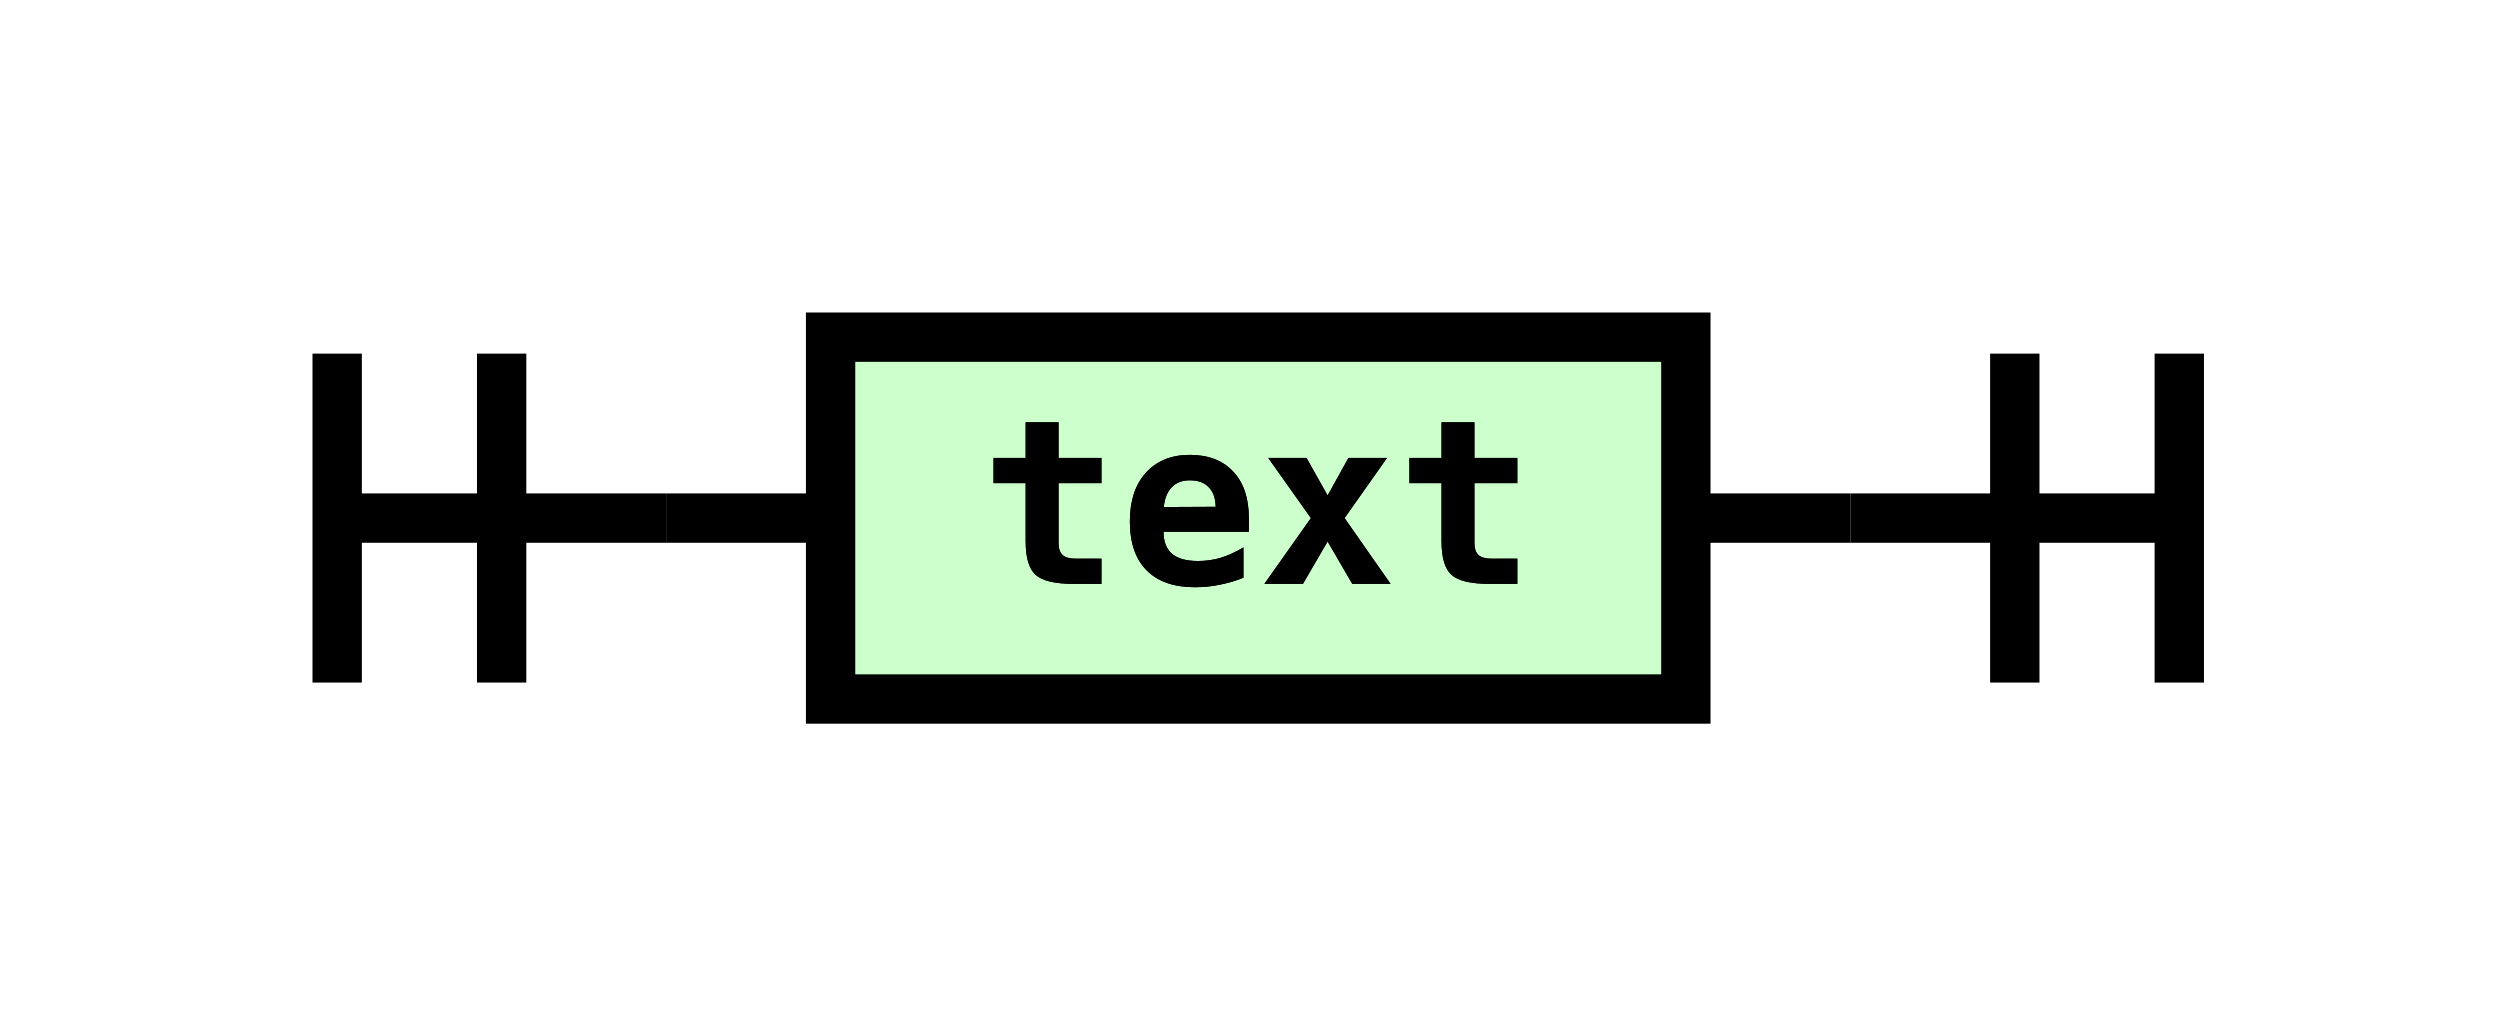
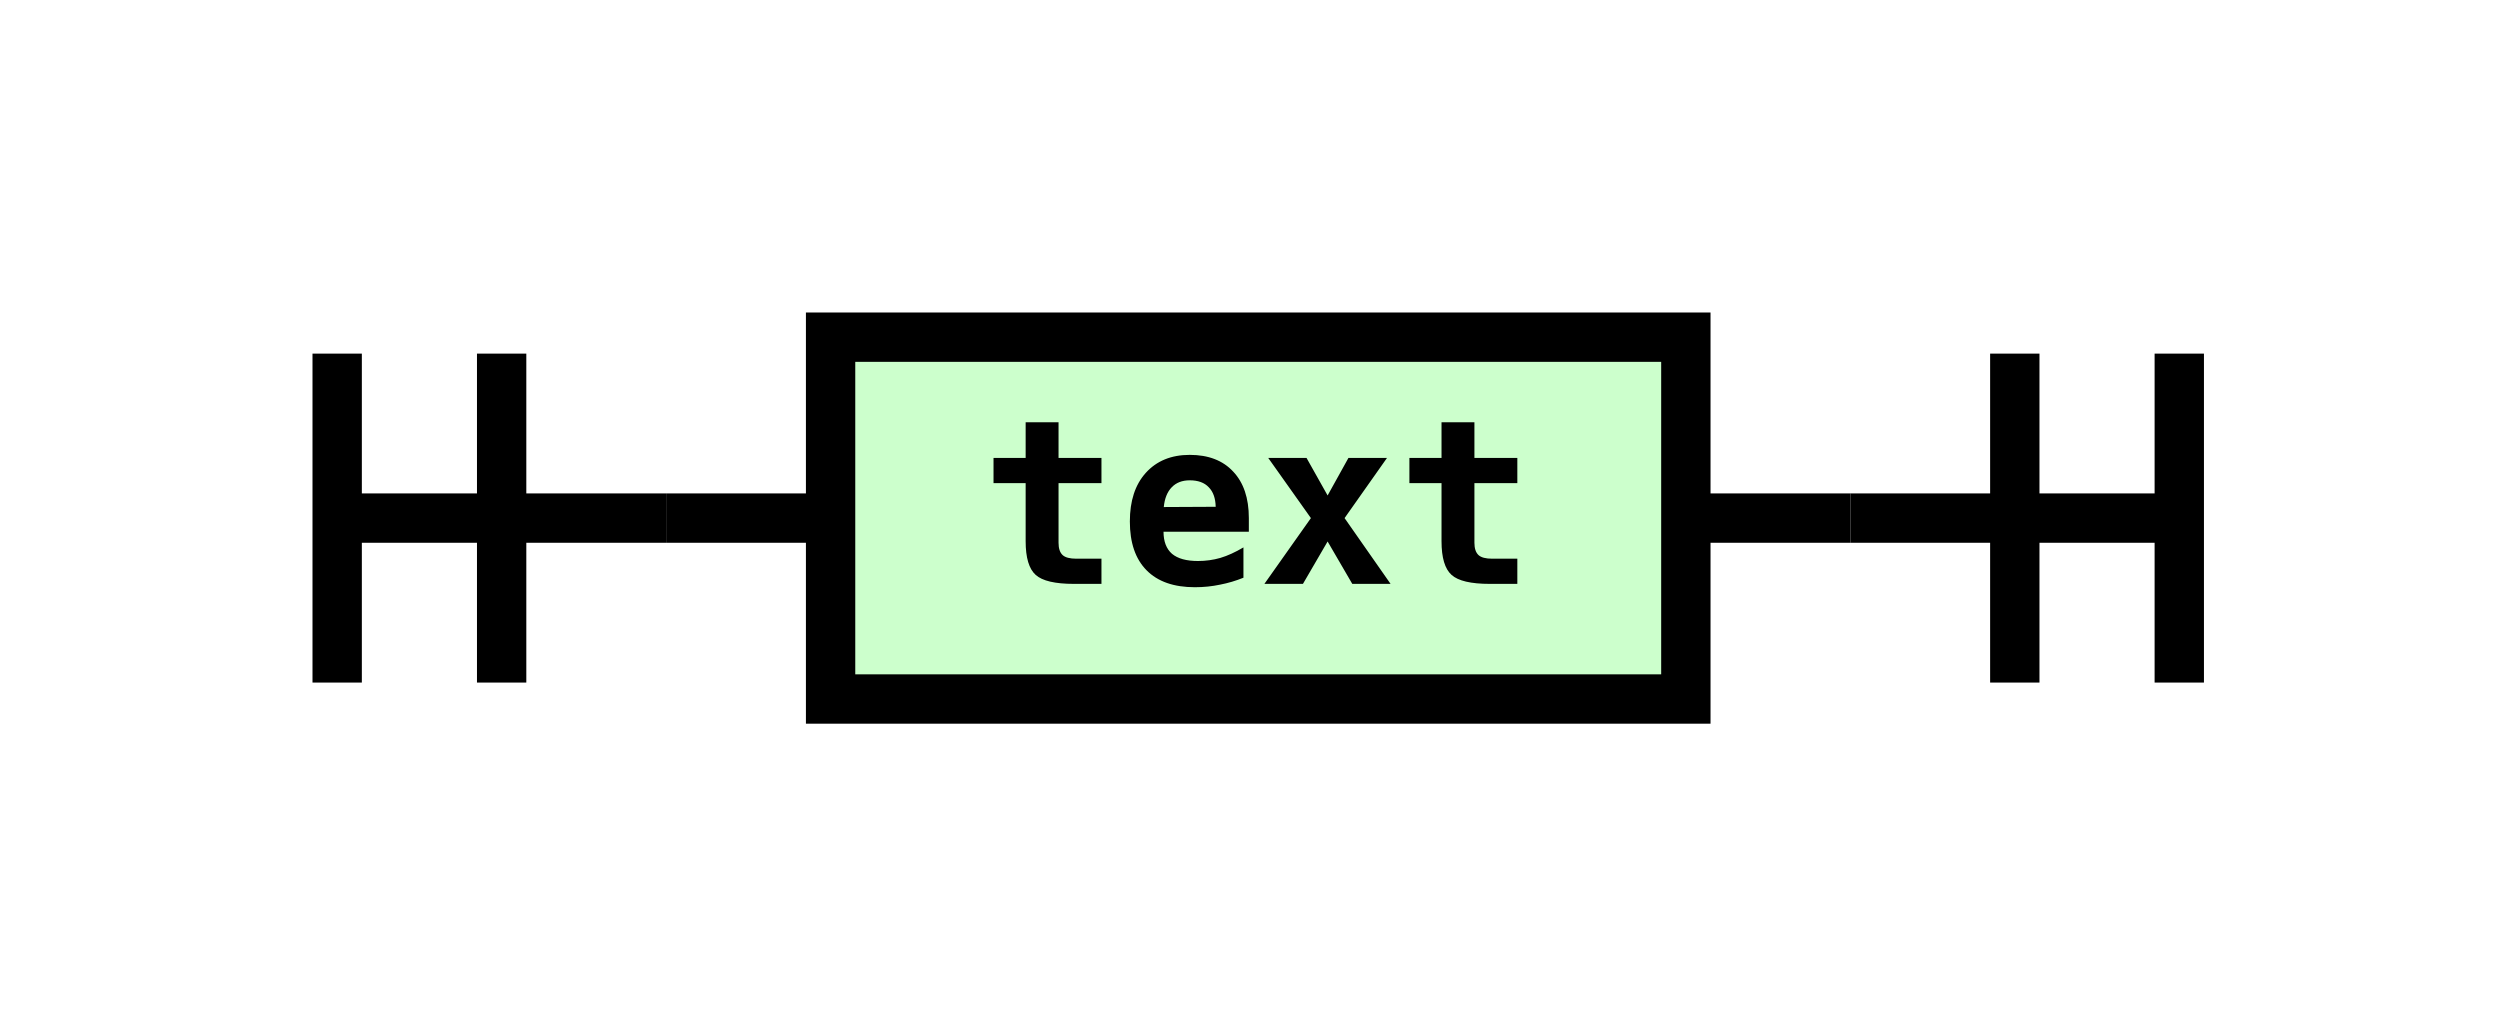
<svg xmlns="http://www.w3.org/2000/svg" xmlns:xlink="http://www.w3.org/1999/xlink" class="railroad-diagram" height="62" viewBox="0 0 152 62" width="152">
  <g transform="translate(.5 .5)">
    <g>
      <path class="start" d="M20 21v20m10 -20v20m-10 -10h20" />
    </g>
    <path d="M40 31h10" />
    <g class="non-terminal ">
      <path class="nonterm nt1" d="M50 31h0.0" />
      <path class="nonterm nt2" d="M102.0 31h0.0" />
      <rect height="22" width="52" x="50" y="20"> </rect>
      <a xlink:href="href">
-         <text x="76" y="35"> text </text>
        <text x="76" y="35"> text </text>
      </a>
    </g>
    <path d="M102 31h10" />
    <path class="end" d="M 112 31 h 20 m -10 -10 v 20 m 10 -20 v 20"> </path>
  </g>
  <style>/*  */
svg.railroad-diagram {
    background-color:hsl(30,20%,95%);
}
svg.railroad-diagram path {
    stroke-width:3;
    stroke:black;
    fill:rgba(0,0,0,0);
}
svg.railroad-diagram path.start {
    stroke-width:3;
    stroke:black;
    fill:rgba(0,0,0,1);
}
svg.railroad-diagram text {
    font:bold 14px monospace;
    text-anchor:middle;
}
svg.railroad-diagram text.label{
    text-anchor:start;
}
svg.railroad-diagram text.comment{
    font:italic 12px monospace;
}
svg.railroad-diagram rect{
    stroke-width:3;
    stroke:black;
    fill:hsl(120,100%,90%);
}
svg.railroad-diagram rect.group-box {
    stroke: gray;
    stroke-dasharray: 10 5;
    fill: none;
}
/*  */
</style>
</svg>
